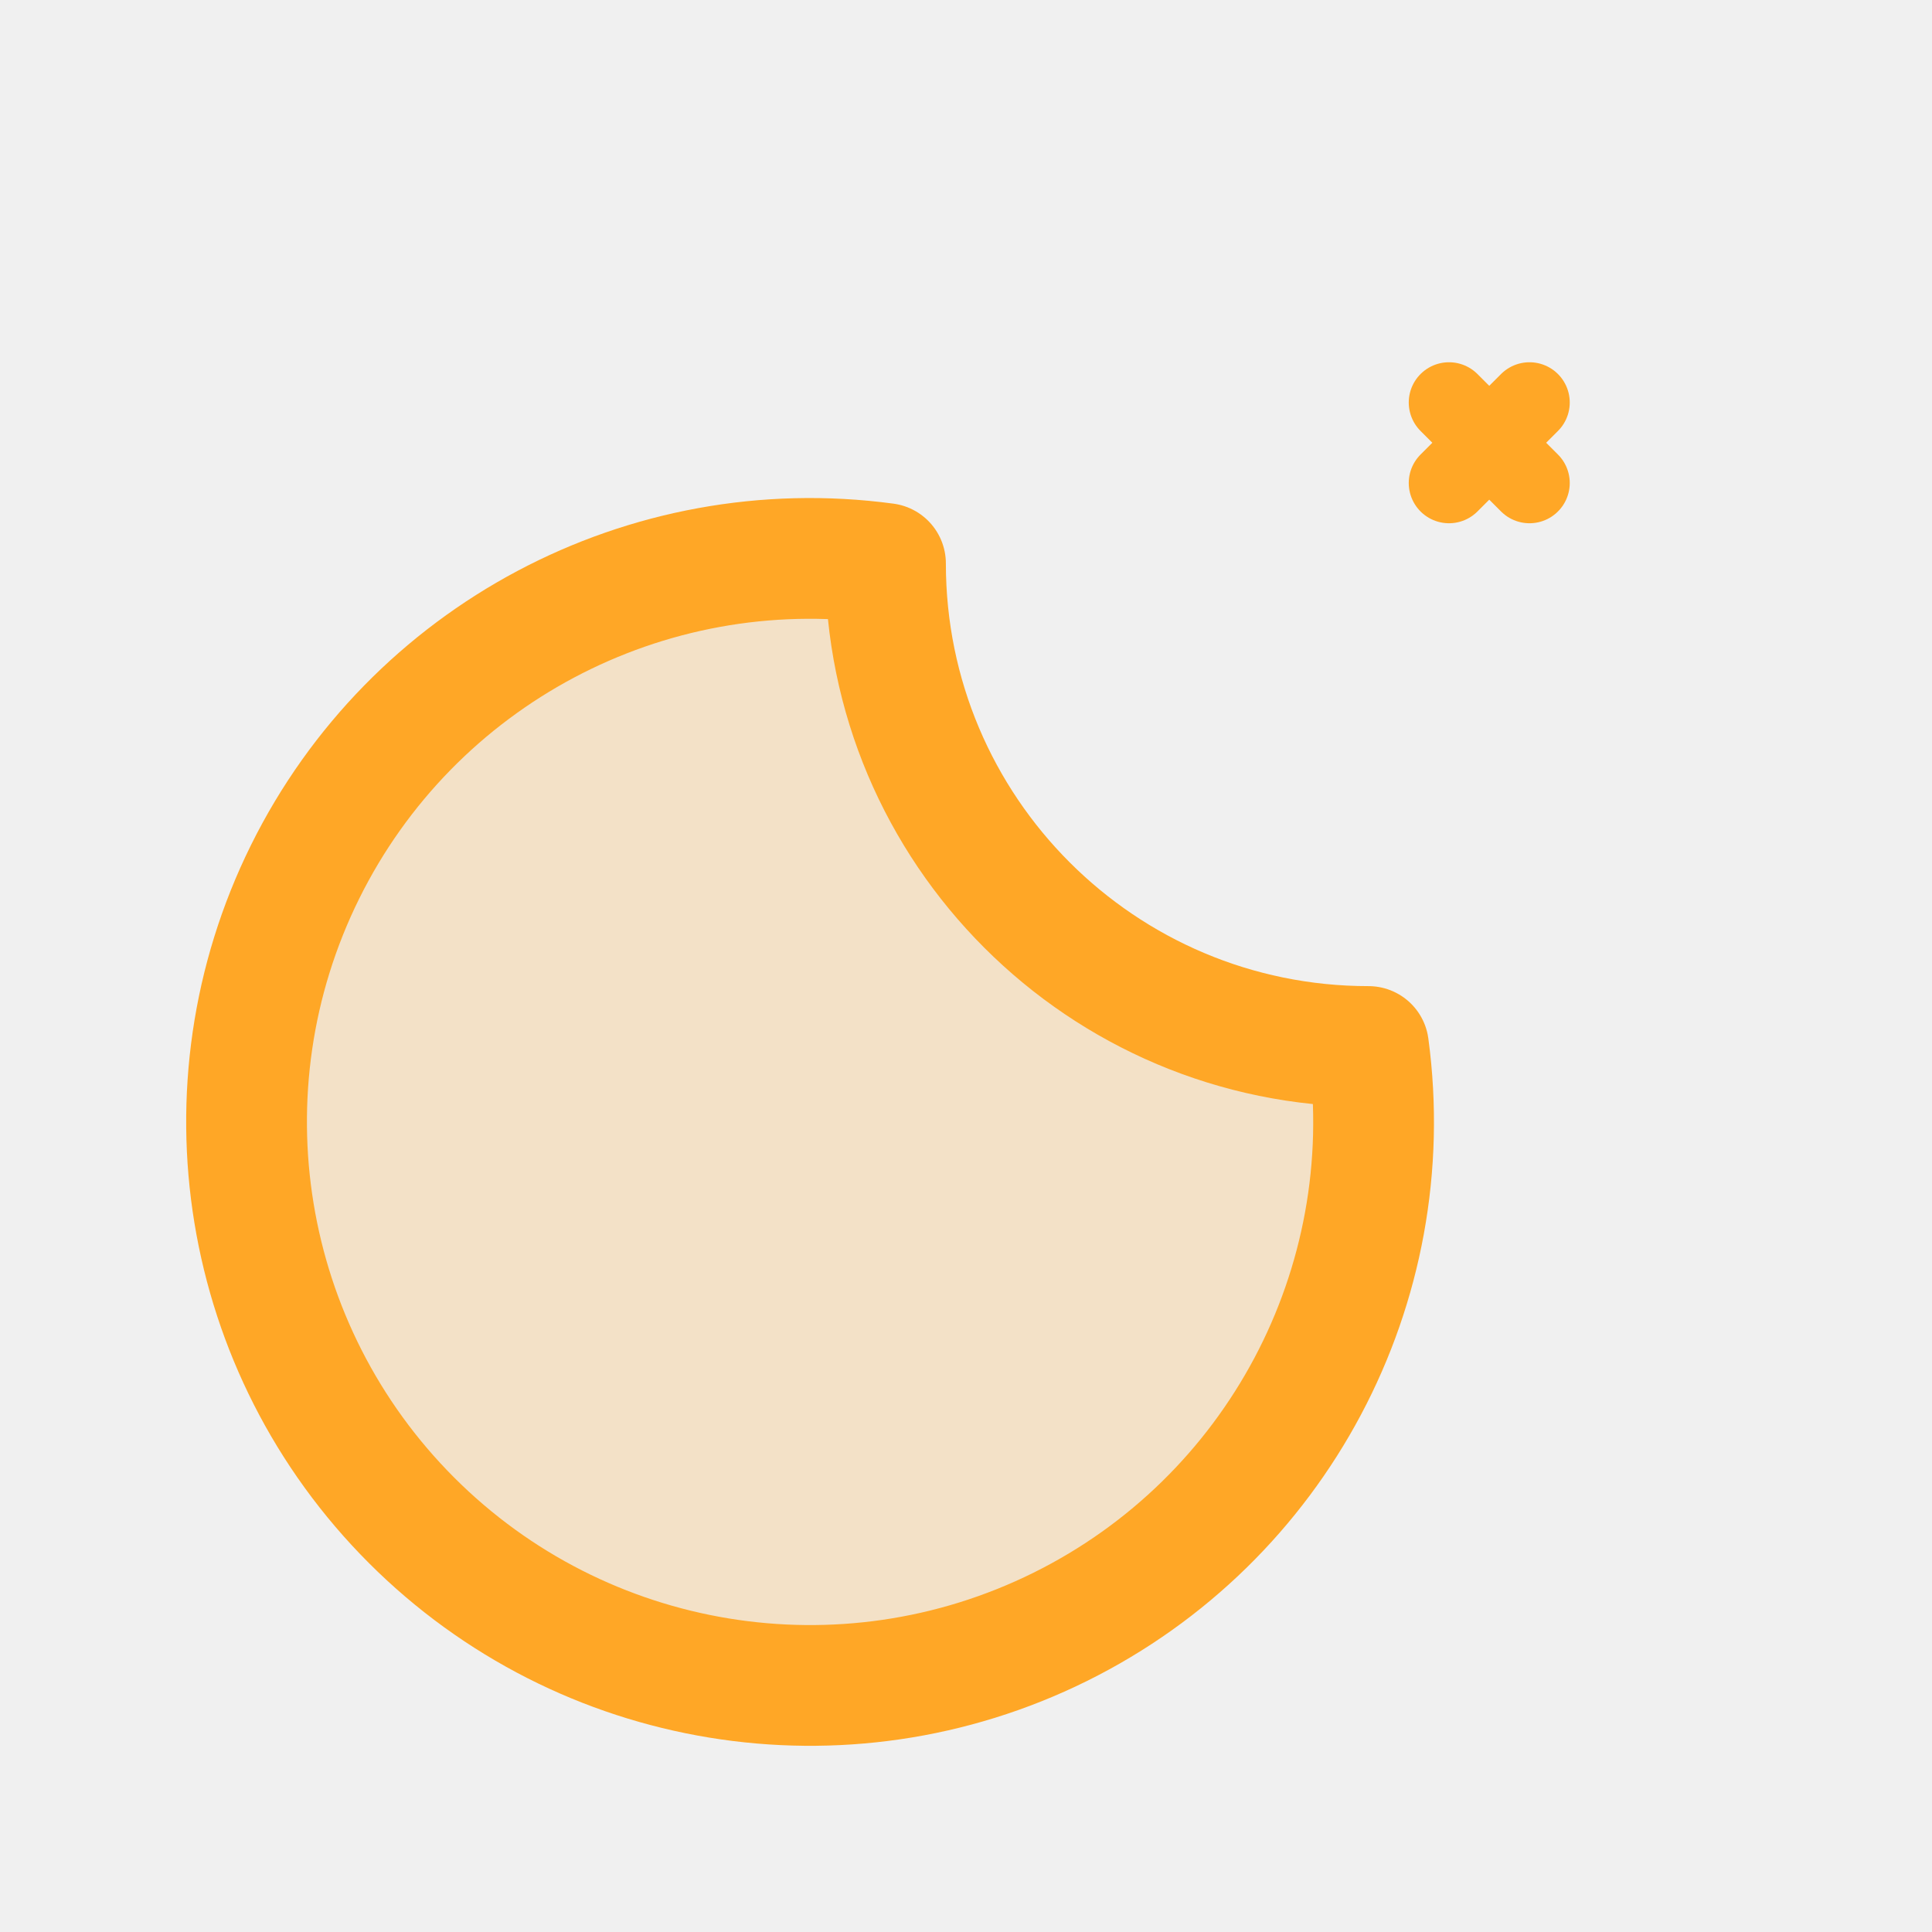
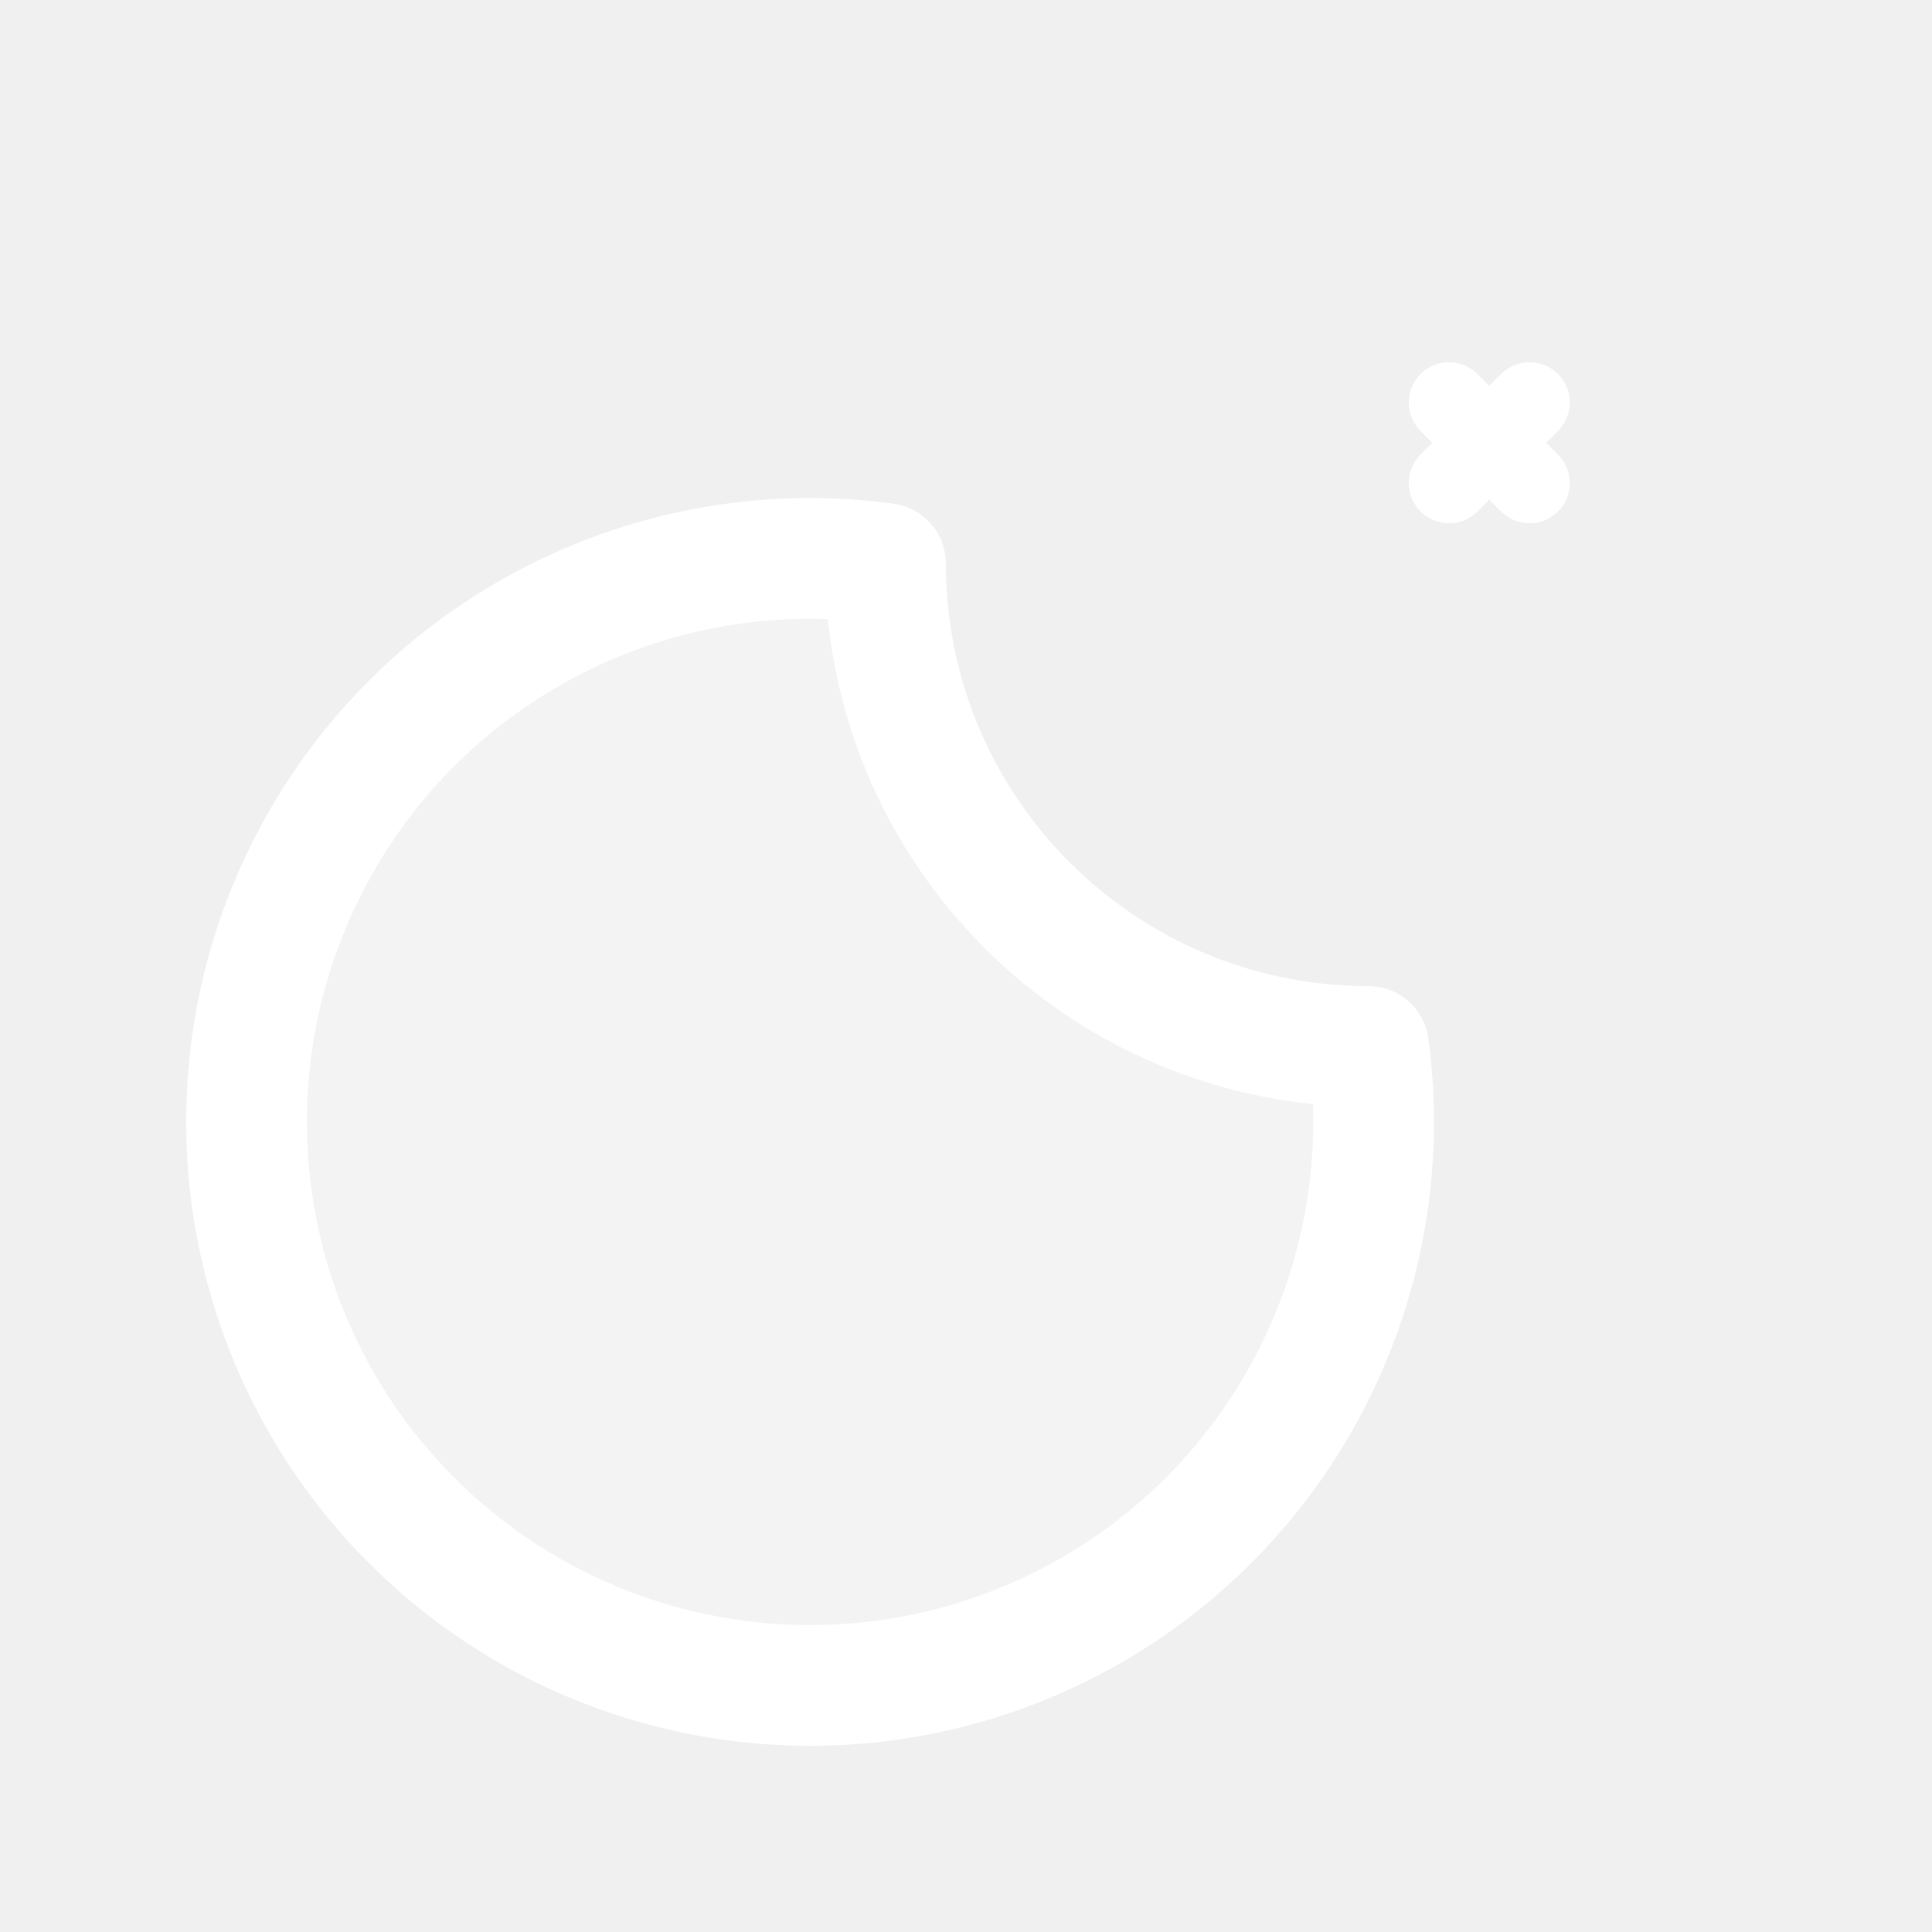
<svg xmlns="http://www.w3.org/2000/svg" viewBox="0 0 48 48" fill="none">
-   <path d="M34 26A14 14 0 1 1 22 14a12 12 0 0 0 12 12z" stroke="#ffa726" stroke-width="3" fill="#ffa726" fill-opacity="0.2" stroke-linejoin="round" />
-   <path d="M36 10l2 2m-2 0l2-2" stroke="#ffa726" stroke-width="2" stroke-linecap="round" />
+   <path d="M34 26A14 14 0 1 1 22 14a12 12 0 0 0 12 12z" stroke="#ffffff" stroke-width="3" fill="#ffffff" fill-opacity="0.2" stroke-linejoin="round" />
+   <path d="M36 10l2 2m-2 0l2-2" stroke="#ffffff" stroke-width="2" stroke-linecap="round" />
</svg>
